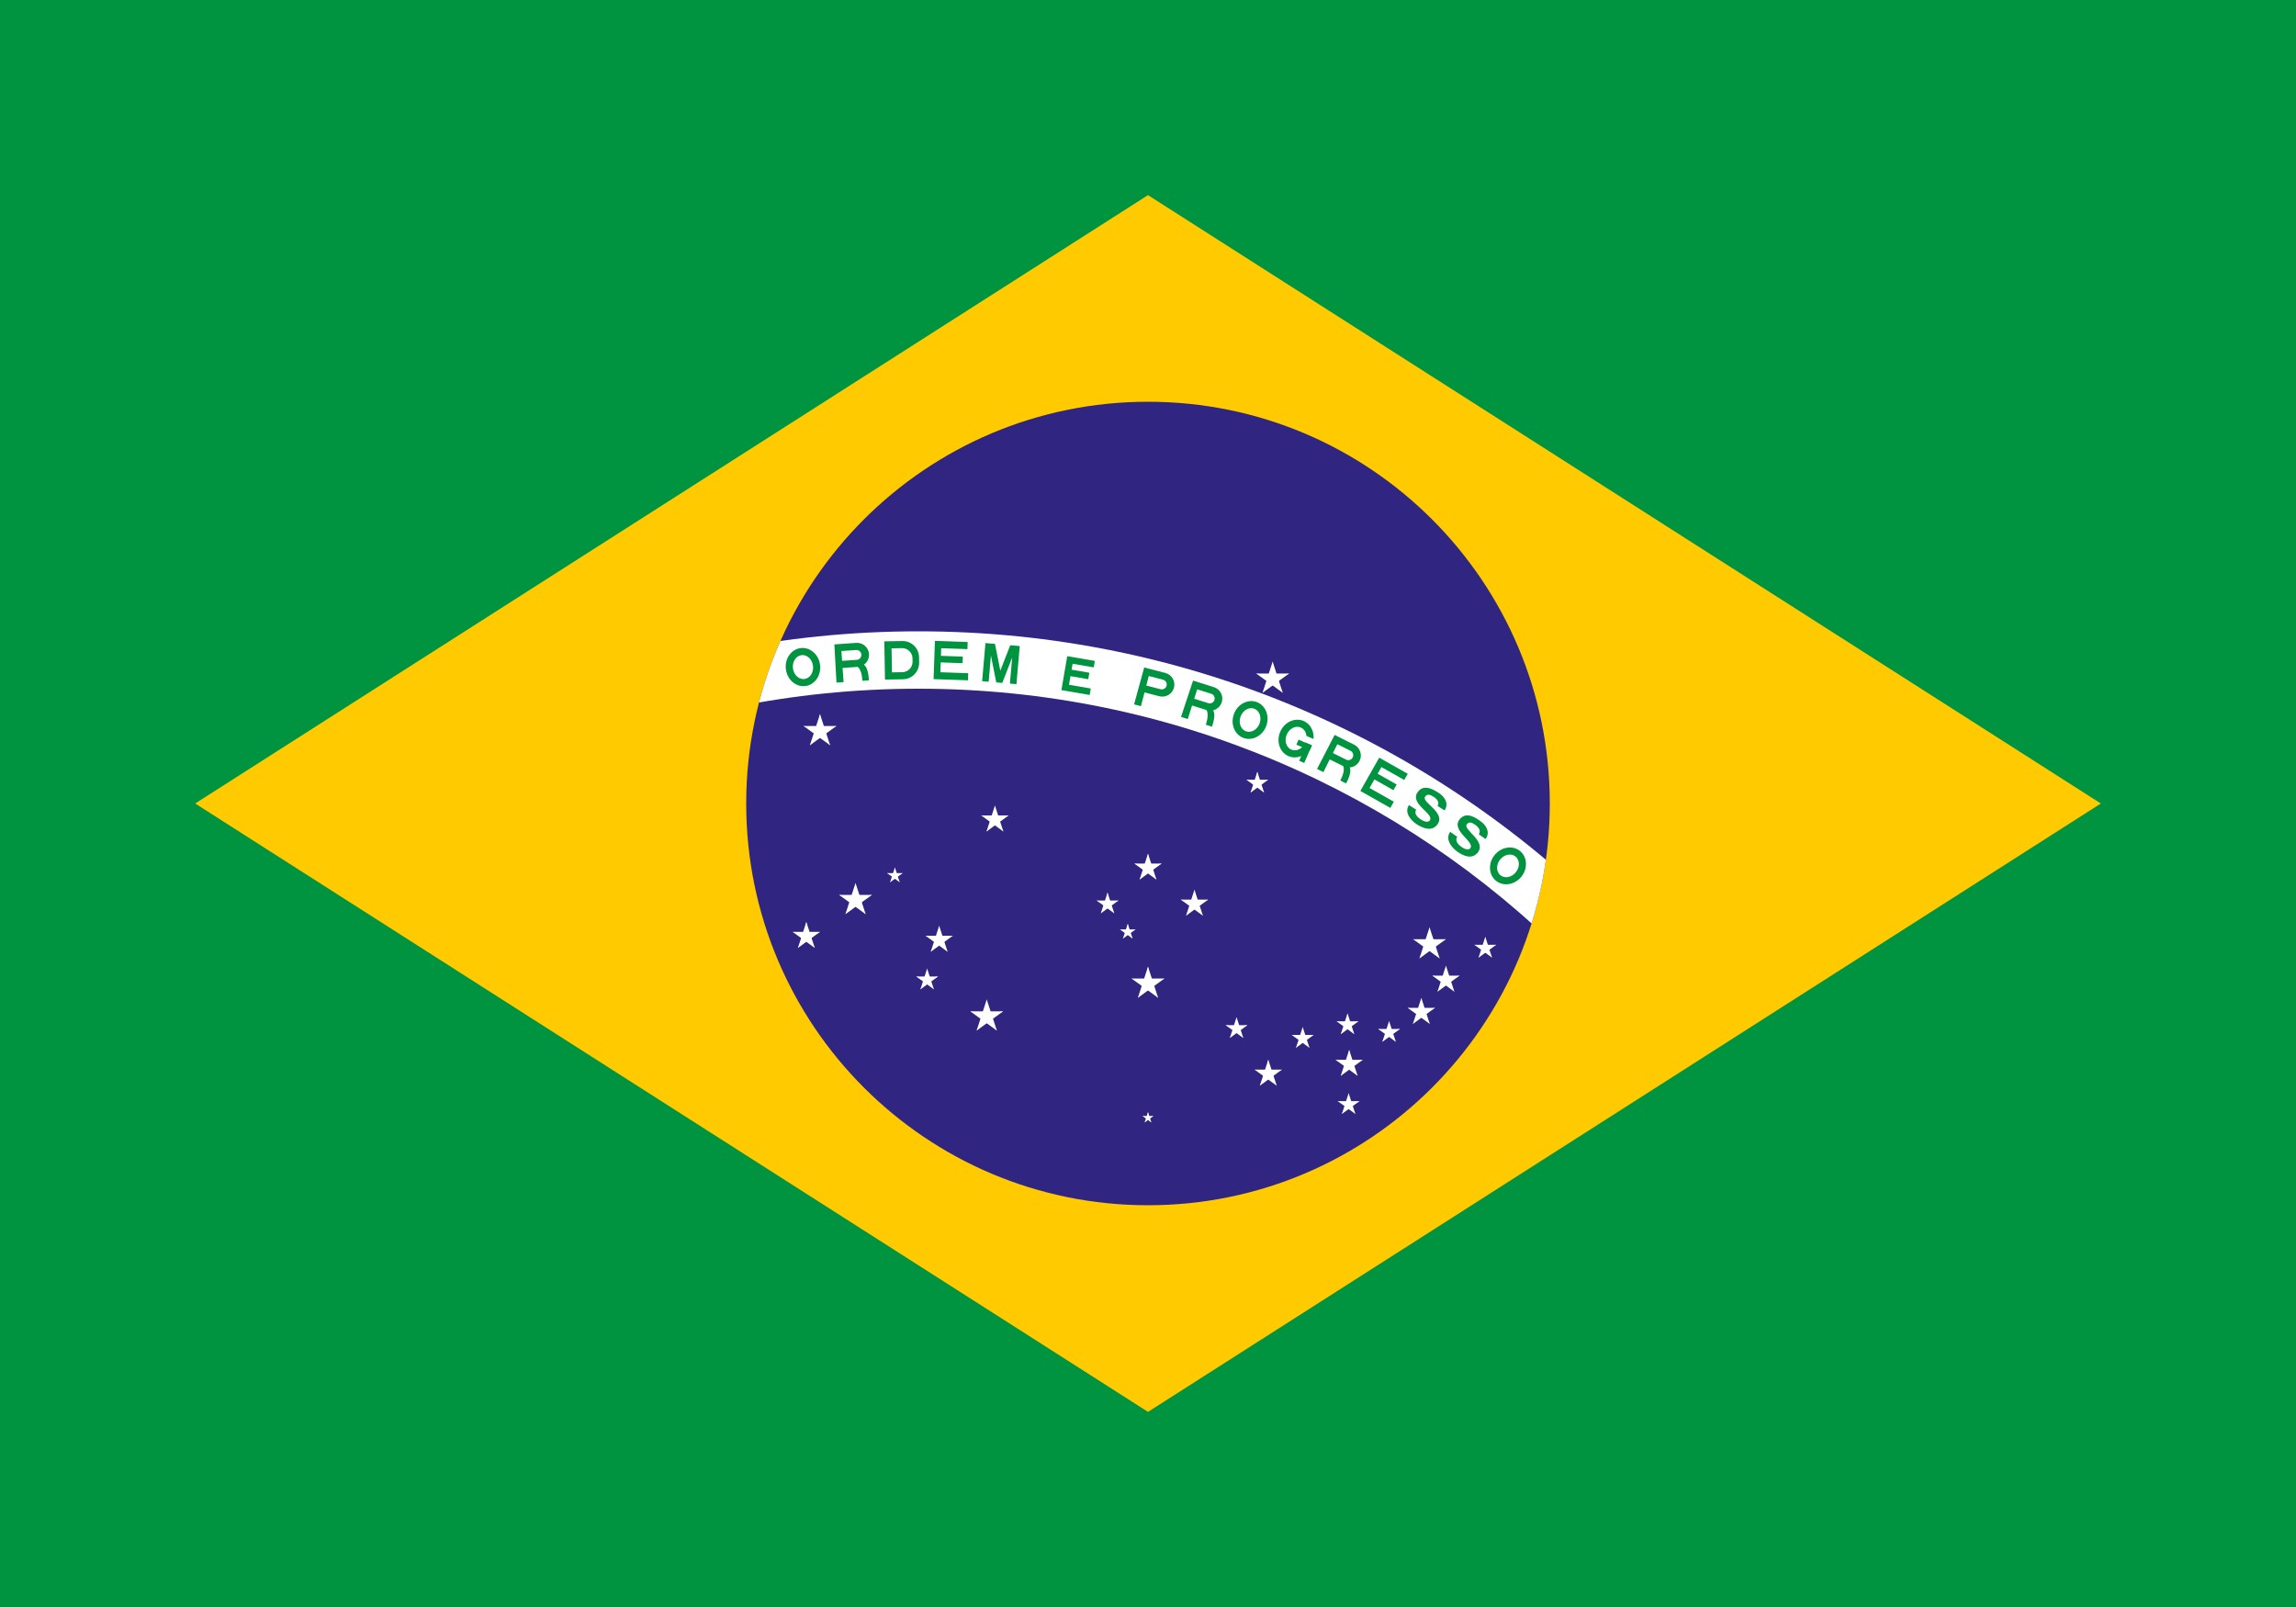
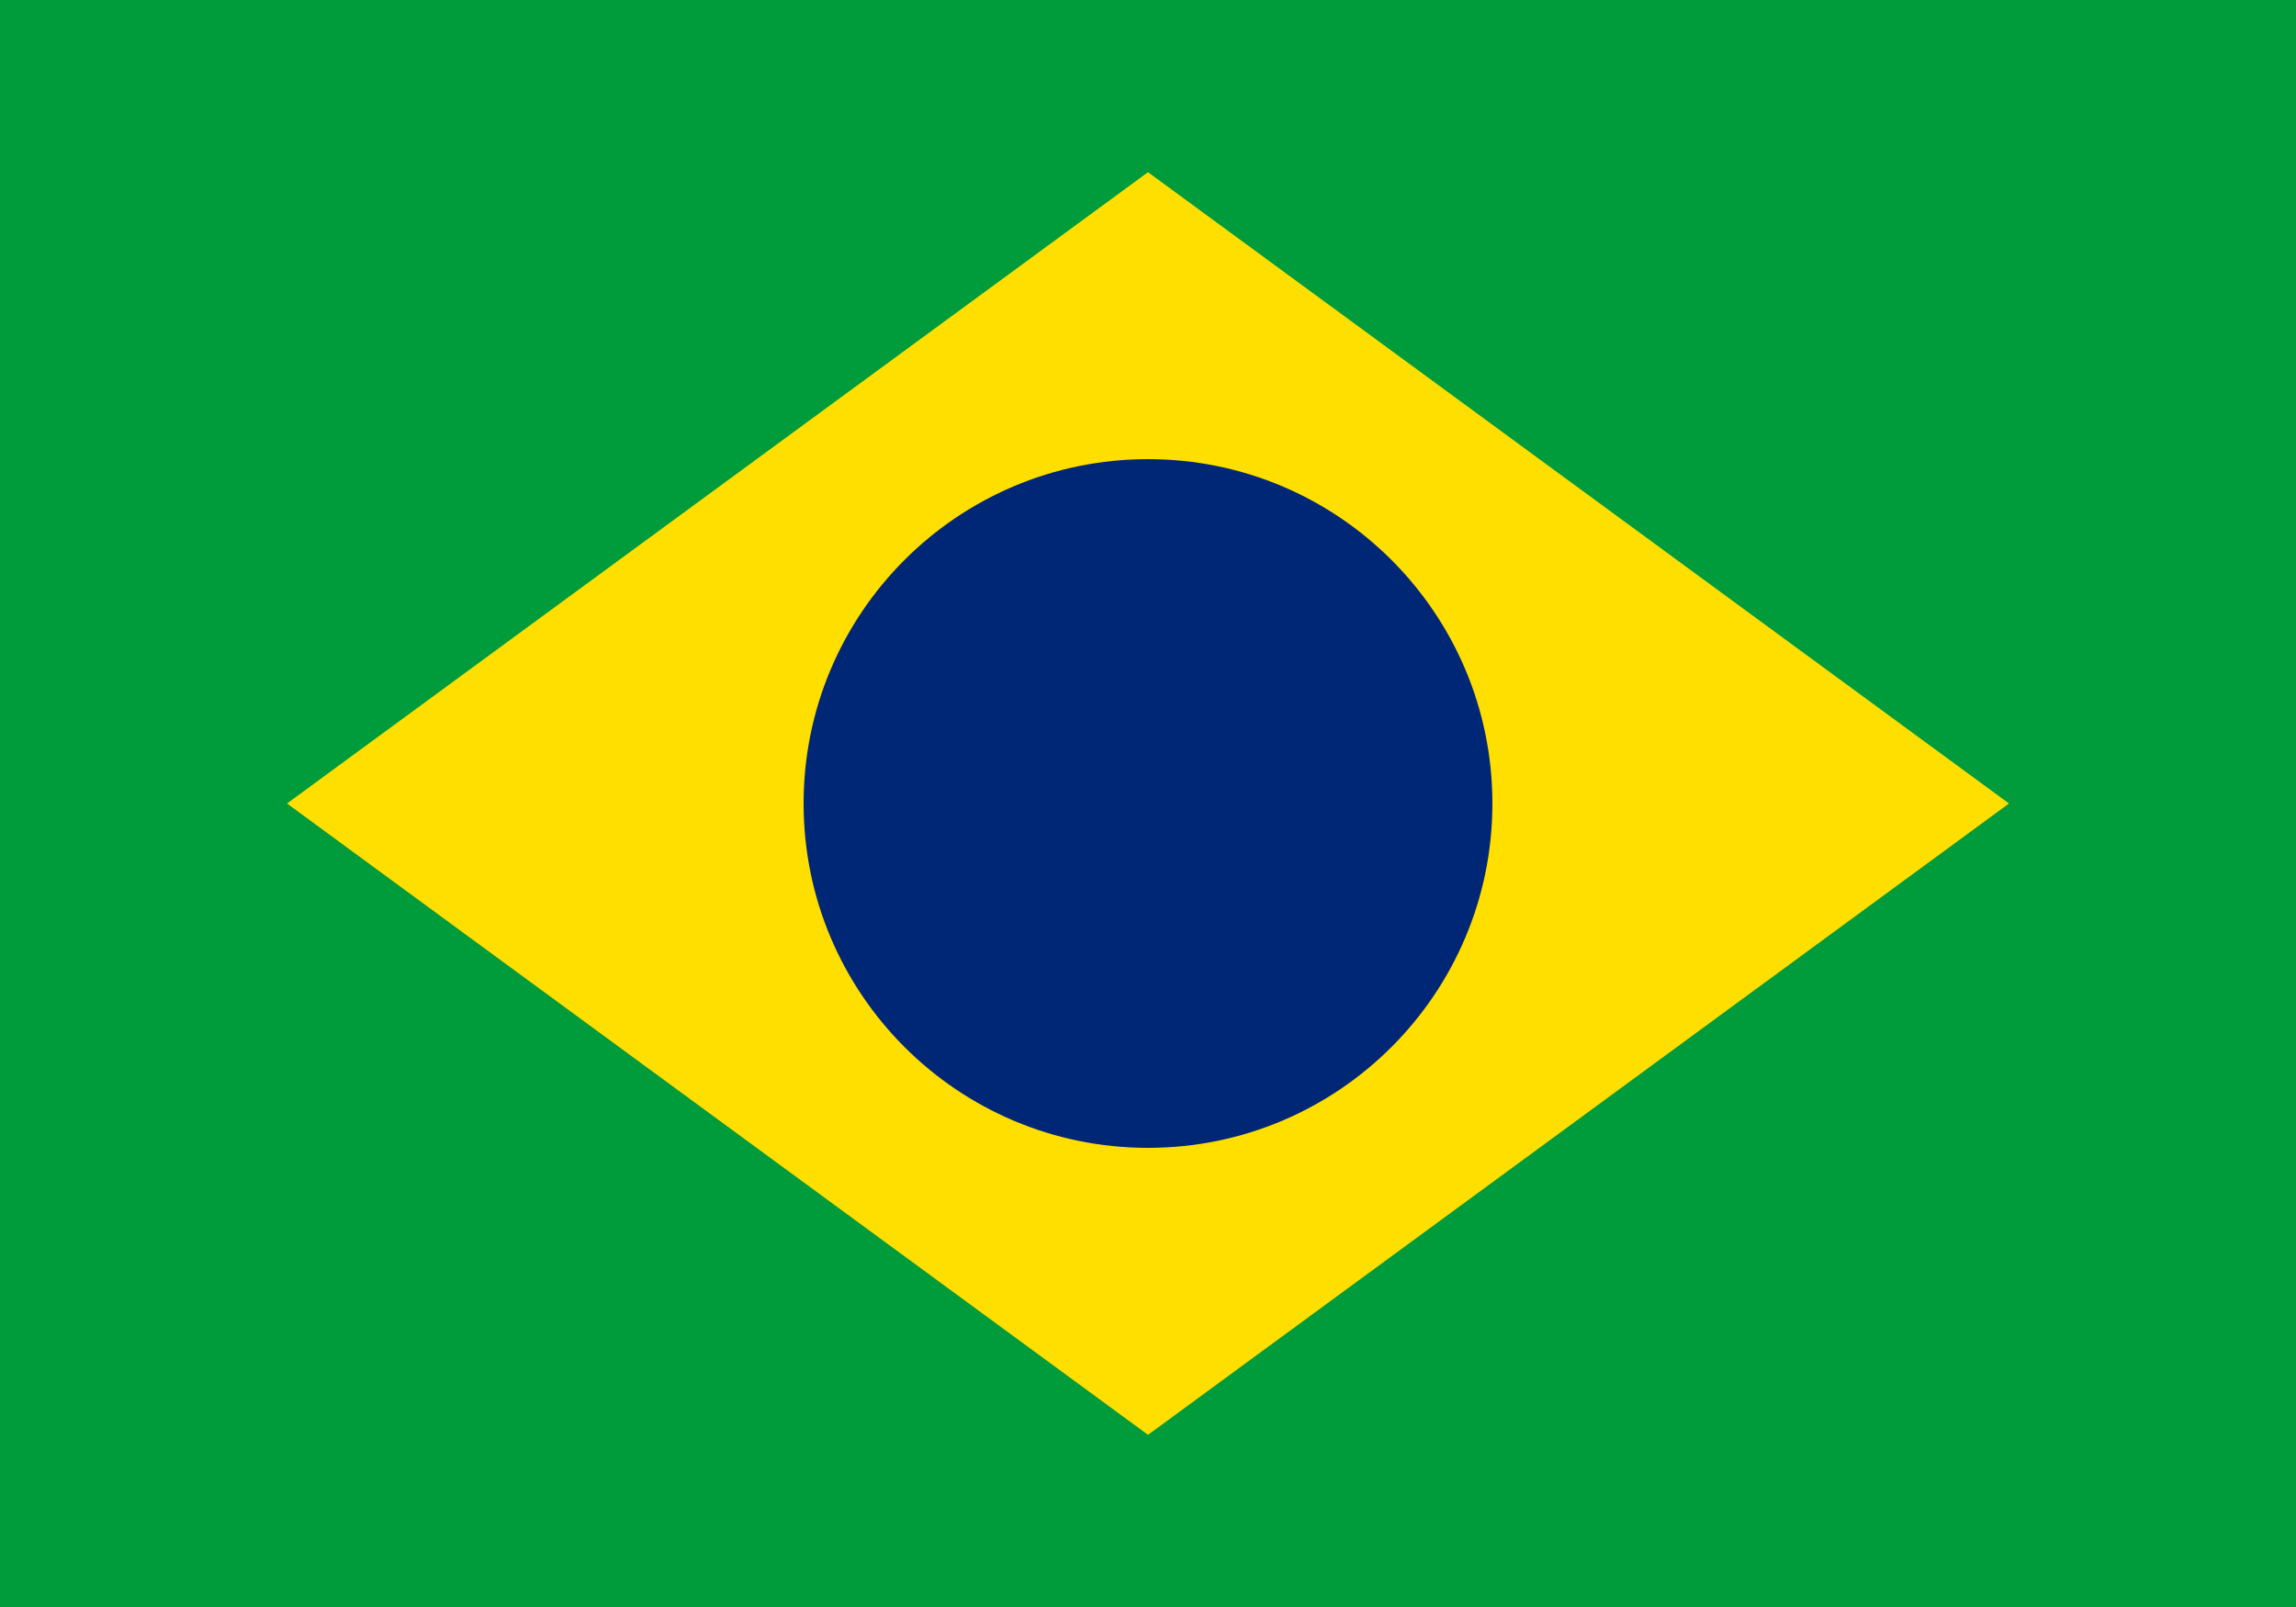
- <svg xmlns="http://www.w3.org/2000/svg" xmlns:xlink="http://www.w3.org/1999/xlink" width="1000" height="700" viewBox="-2100 -1470 4200 2940">
-   <defs>
-     <path id="j" fill-rule="evenodd" d="M-31.5 0h33a30 30 0 0 0 30-30v-10a30 30 0 0 0-30-30h-33zm13-13h19a19 19 0 0 0 19-19v-6a19 19 0 0 0-19-19h-19z" />
-     <path id="k" d="M0 0h63v-13H12v-18h40v-12H12v-14h48v-13H0z" transform="translate(-31.5)" />
-     <path id="m" d="M-26.25 0h52.5v-12h-40.5v-16h33v-12h-33v-11H25v-12h-51.25z" />
-     <path id="l" d="M-31.5 0h12v-48l14 48h11l14-48V0h12v-70H14L0-22l-14-48h-17.5z" />
-     <path id="b" fill-rule="evenodd" d="M0 0a31.5 35 0 0 0 0-70A31.5 35 0 0 0 0 0m0-13a18.5 22 0 0 0 0-44 18.5 22 0 0 0 0 44" />
-     <path id="c" fill-rule="evenodd" d="M-31.5 0h13v-26h28a22 22 0 0 0 0-44h-40zm13-39h27a9 9 0 0 0 0-18h-27z" />
-     <path id="o" d="M-15.75-22C-15.75-15-9-11.5 1-11.5s14.74-3.25 14.75-7.75c0-14.25-46.75-5.25-46.5-30.25C-30.5-71-6-70 3-70s26 4 25.75 21.25H13.5c0-7.5-7-10.25-15-10.25-7.75 0-13.25 1.25-13.25 8.5-.25 11.75 46.25 4 46.25 28.75C31.5-3.5 13.5 0 0 0c-11.5 0-31.55-4.5-31.5-22z" />
-     <use xlink:href="#f" id="p" transform="scale(31.5)" />
-     <use xlink:href="#f" id="q" transform="scale(26.25)" />
-     <use xlink:href="#f" id="u" transform="scale(21)" />
-     <use xlink:href="#f" id="r" transform="scale(15)" />
-     <use xlink:href="#f" id="v" transform="scale(10.5)" />
-     <g id="n">
-       <clipPath id="a">
-         <path d="M-31.5 0v-70h63V0zM0-47v12h31.5v-12z" />
-       </clipPath>
-       <use xlink:href="#b" clip-path="url(#a)" />
-       <path d="M5-35h26.5v10H5z" />
-       <path d="M21.5-35h10V0h-10z" />
-     </g>
-     <g id="i">
-       <use xlink:href="#c" />
-       <path d="M28 0c0-10 0-32-15-32H-6c22 0 22 22 22 32" />
-     </g>
-     <g id="f" fill="#fff">
-       <g id="e">
-         <path id="d" d="M0-1v1h.5" transform="rotate(18 0 -1)" />
-         <use xlink:href="#d" transform="scale(-1 1)" />
-       </g>
-       <use xlink:href="#e" transform="rotate(72)" />
-       <use xlink:href="#e" transform="rotate(-72)" />
-       <use xlink:href="#e" transform="rotate(144)" />
-       <use xlink:href="#e" transform="rotate(216)" />
-     </g>
-   </defs>
-   <clipPath id="h">
-     <circle r="735" />
-   </clipPath>
-   <path fill="#009440" d="M-2100-1470h4200v2940h-4200z" />
-   <path fill="#ffcb00" d="M-1743 0 0 1113 1743 0 0-1113Z" />
-   <circle r="735" fill="#302681" />
-   <path fill="#fff" d="M-2205 1470a1785 1785 0 0 1 3570 0h-105a1680 1680 0 1 0-3360 0z" clip-path="url(#h)" />
-   <g fill="#009440" transform="translate(-420 1470)">
-     <use xlink:href="#b" y="-1697.5" transform="rotate(-7)" />
-     <use xlink:href="#i" y="-1697.5" transform="rotate(-4)" />
-     <use xlink:href="#j" y="-1697.5" transform="rotate(-1)" />
-     <use xlink:href="#k" y="-1697.5" transform="rotate(2)" />
-     <use xlink:href="#l" y="-1697.5" transform="rotate(5)" />
-     <use xlink:href="#m" y="-1697.5" transform="rotate(9.75)" />
-     <use xlink:href="#c" y="-1697.5" transform="rotate(14.5)" />
-     <use xlink:href="#i" y="-1697.5" transform="rotate(17.5)" />
-     <use xlink:href="#b" y="-1697.5" transform="rotate(20.5)" />
-     <use xlink:href="#n" y="-1697.5" transform="rotate(23.5)" />
-     <use xlink:href="#i" y="-1697.5" transform="rotate(26.5)" />
-     <use xlink:href="#k" y="-1697.5" transform="rotate(29.5)" />
-     <use xlink:href="#o" y="-1697.5" transform="rotate(32.5)" />
-     <use xlink:href="#o" y="-1697.5" transform="rotate(35.5)" />
-     <use xlink:href="#b" y="-1697.5" transform="rotate(38.5)" />
-   </g>
-   <use xlink:href="#p" x="-600" y="-132" />
-   <use xlink:href="#p" x="-535" y="177" />
-   <use xlink:href="#q" x="-625" y="243" />
-   <use xlink:href="#r" x="-463" y="132" />
-   <use xlink:href="#q" x="-382" y="250" />
-   <use xlink:href="#u" x="-404" y="323" />
-   <use xlink:href="#p" x="228" y="-228" />
-   <use xlink:href="#p" x="515" y="258" />
-   <use xlink:href="#u" x="617" y="265" />
-   <use xlink:href="#q" x="545" y="323" />
-   <use xlink:href="#q" x="368" y="477" />
-   <use xlink:href="#u" x="367" y="551" />
-   <use xlink:href="#u" x="441" y="419" />
-   <use xlink:href="#q" x="500" y="382" />
-   <use xlink:href="#u" x="365" y="405" />
-   <use xlink:href="#q" x="-280" y="30" />
-   <use xlink:href="#u" x="200" y="-37" />
-   <use xlink:href="#p" y="330" />
-   <use xlink:href="#q" x="85" y="184" />
-   <use xlink:href="#q" y="118" />
-   <use xlink:href="#u" x="-74" y="184" />
-   <use xlink:href="#r" x="-37" y="235" />
-   <use xlink:href="#q" x="220" y="495" />
-   <use xlink:href="#u" x="283" y="430" />
-   <use xlink:href="#u" x="162" y="412" />
-   <use xlink:href="#p" x="-295" y="390" />
-   <use xlink:href="#v" y="575" />
+ <svg xmlns="http://www.w3.org/2000/svg" viewBox="0 0 60 42">
+   <rect width="60" height="42" fill="#009b3a" />
+   <circle cx="30" cy="21" r="9.2" fill="#002776" />
+   <path fill="#ffdf00" fill-rule="evenodd" d="M30 4.5 52.5 21 30 37.5 7.5 21Z            M30 21m-9 0a9 9 0 1 0 18 0a9 9 0 1 0-18 0" />
</svg>
